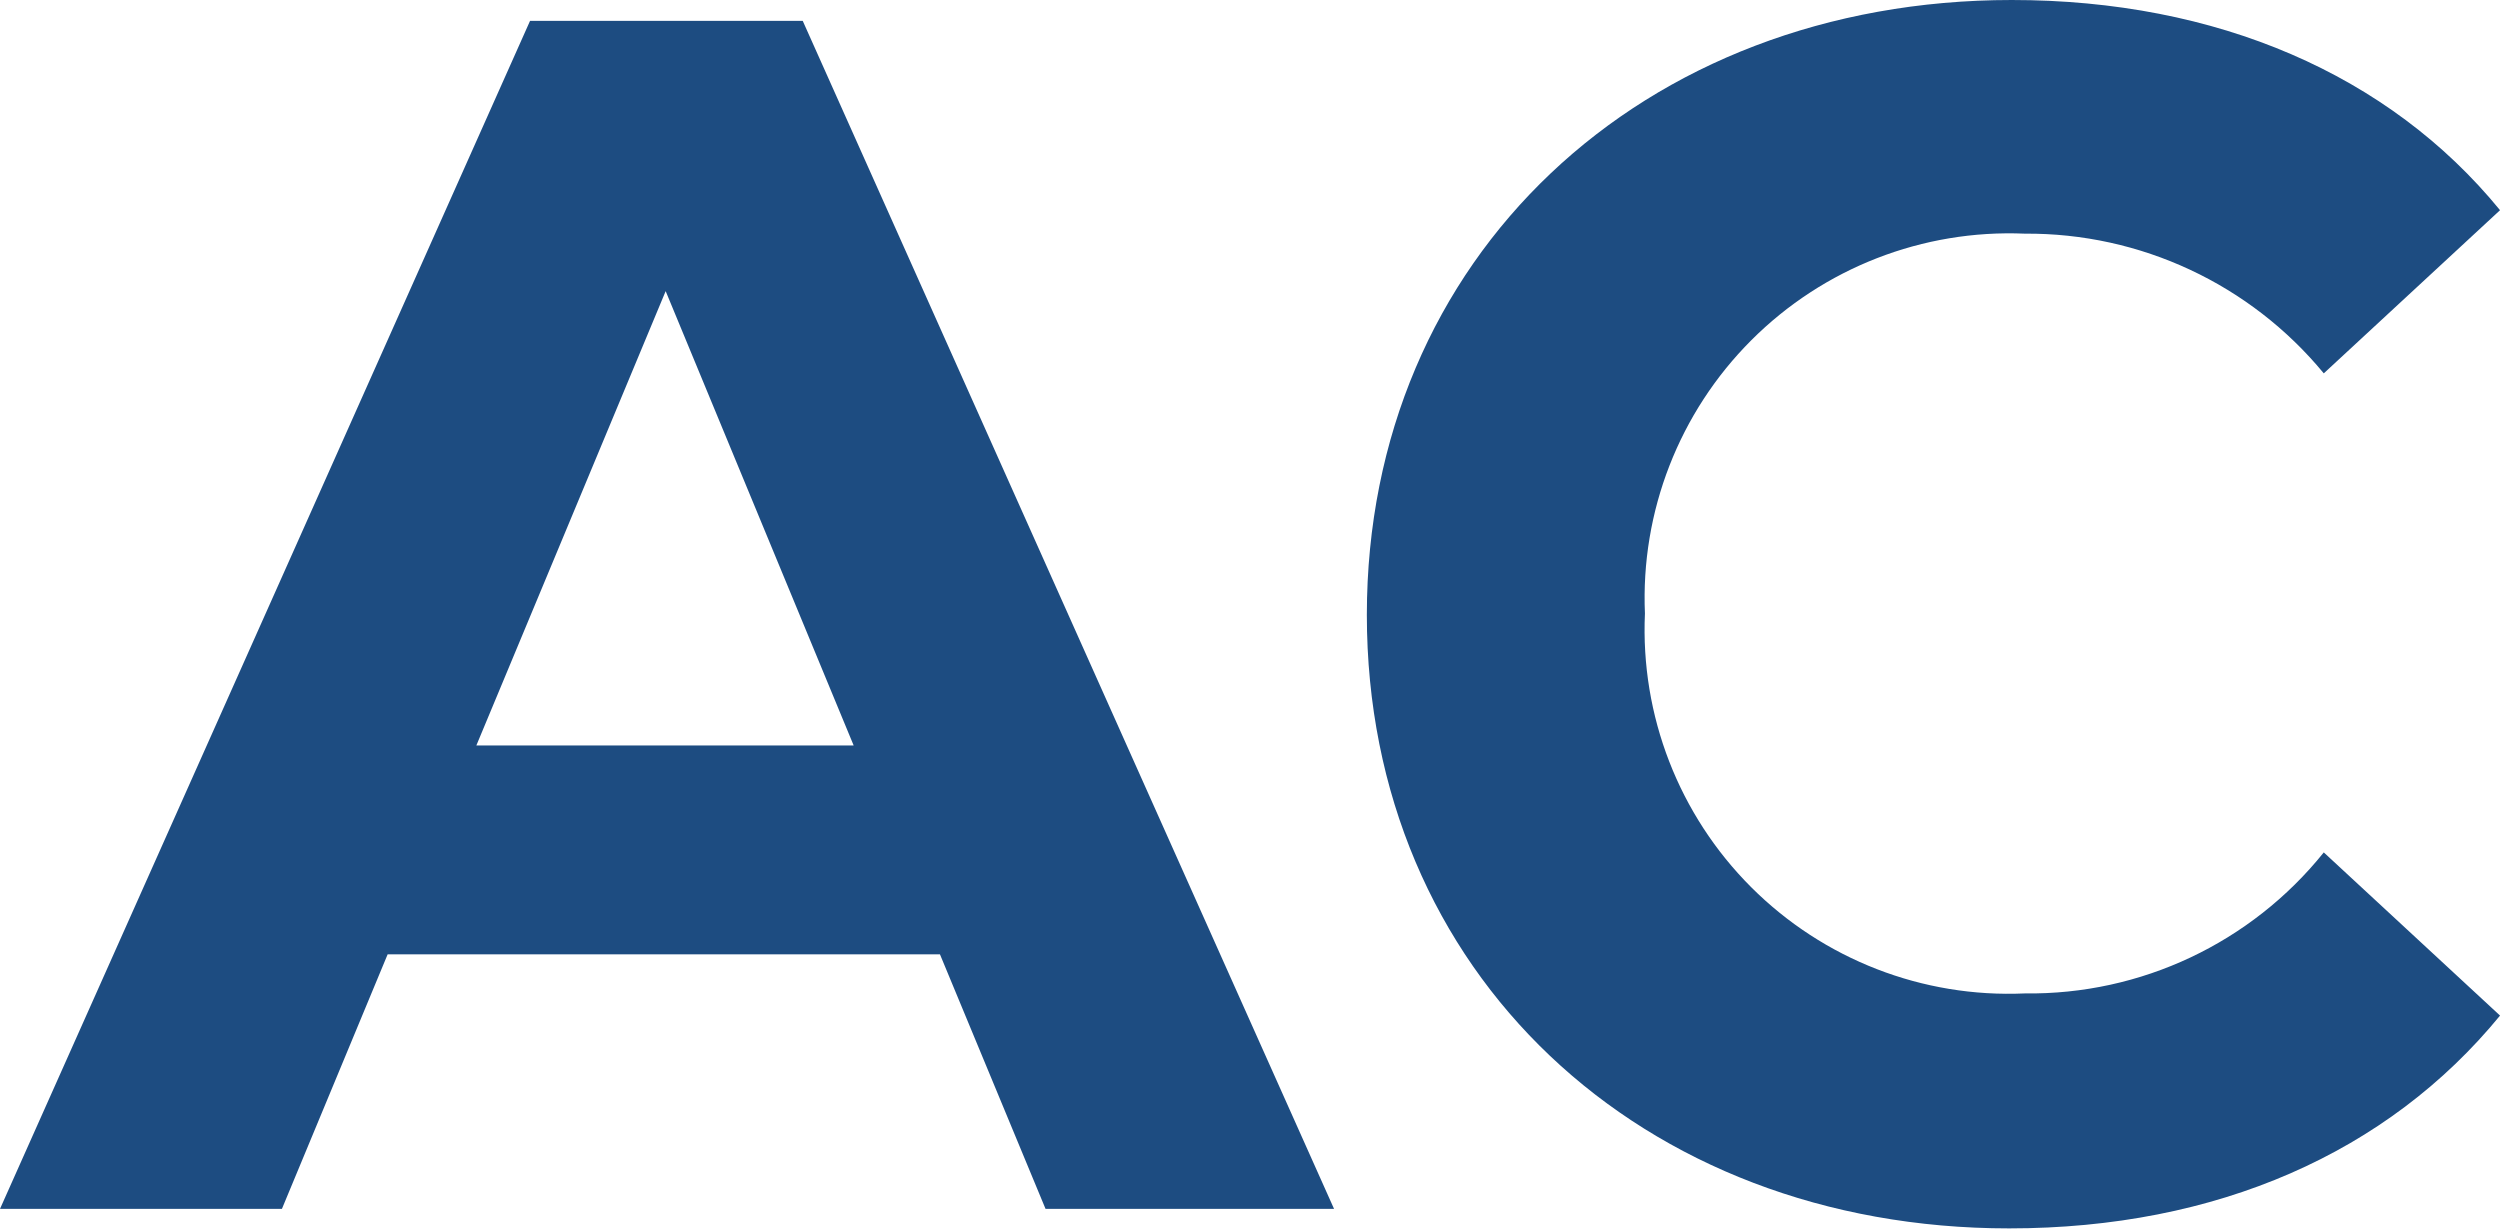
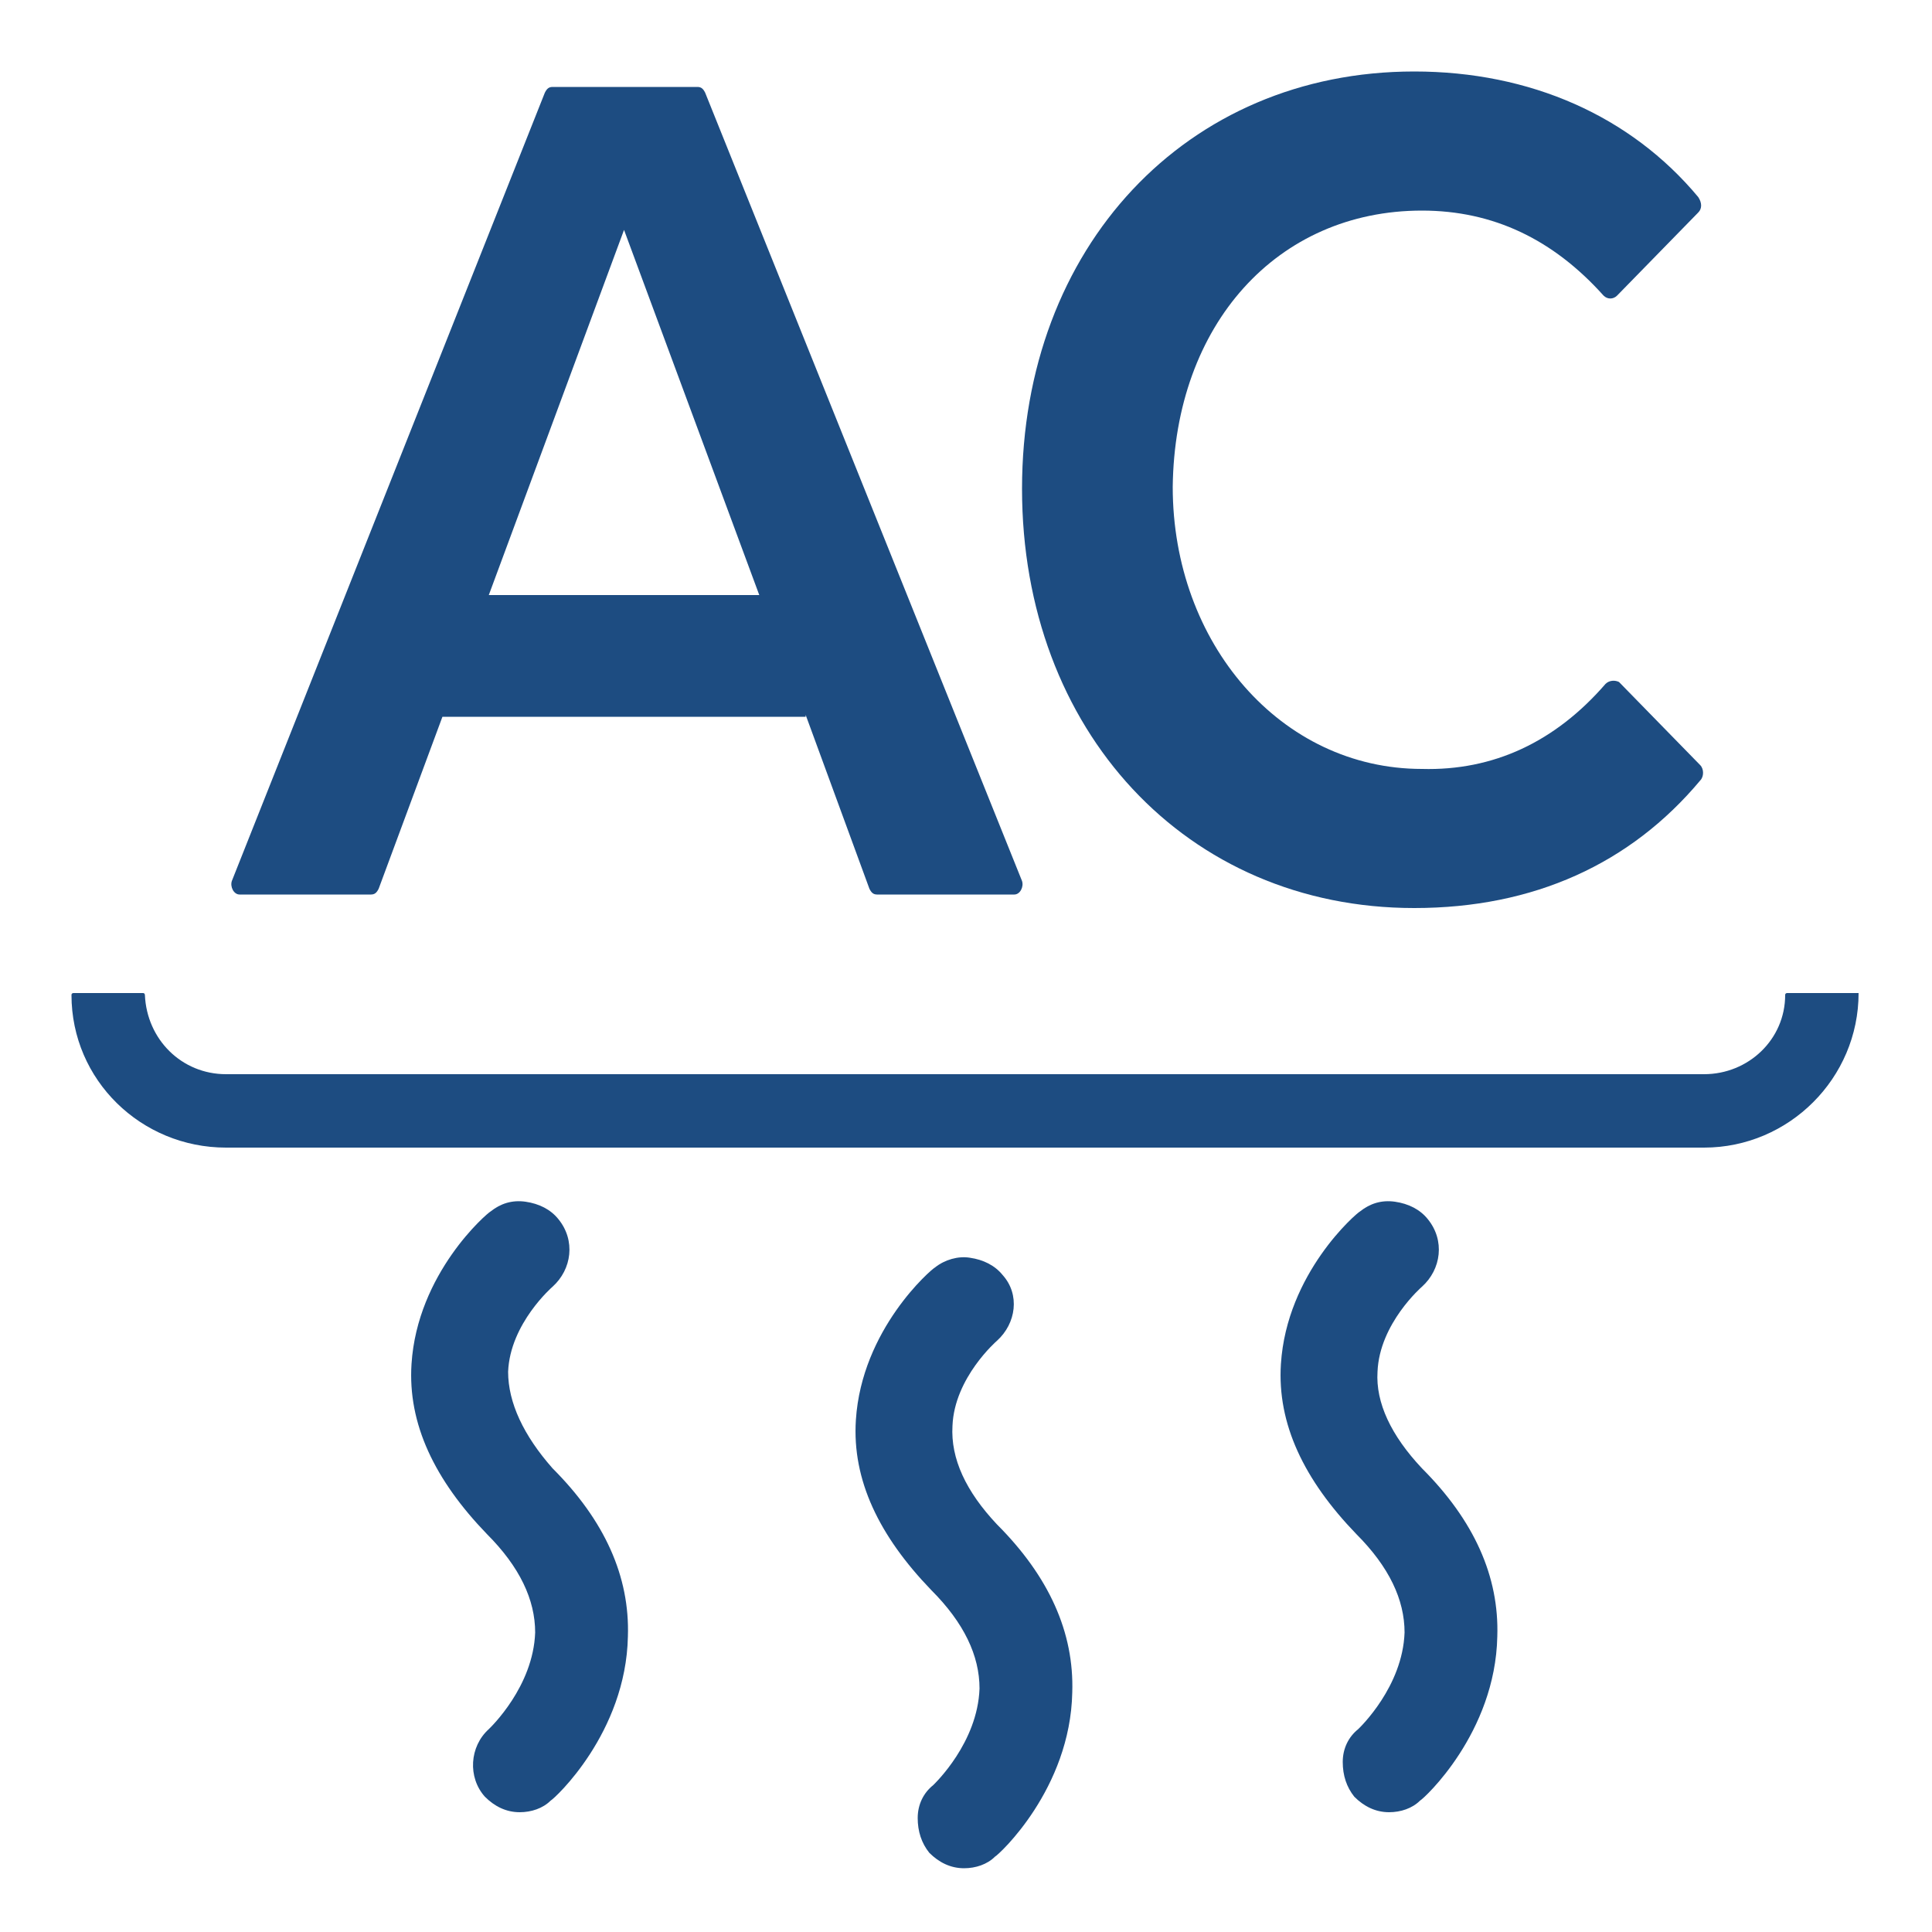
- <svg xmlns="http://www.w3.org/2000/svg" width="72.424" height="35.588" viewBox="0 0 72.424 35.588">
-   <defs>
-     <style>.a{fill:#1D4C81;}</style>
-   </defs>
-   <path class="a" d="M594.73,99.041h-16l-3.063,7.375H567.5L582.855,72h7.9l15.392,34.416h-8.358Zm-2.5-6.051-5.446-13.161L581.3,92.99Z" transform="translate(-567.5 -71.395)" />
-   <path class="a" d="M672.2,88.213c0-10.363,7.98-17.813,18.683-17.813,5.938,0,10.93,2.156,14.145,6.089l-5.106,4.727a11.12,11.12,0,0,0-8.661-4.047,10.564,10.564,0,0,0-11.005,11.005,10.544,10.544,0,0,0,11.005,11.005,10.923,10.923,0,0,0,8.661-4.085l5.106,4.727c-3.252,3.971-8.207,6.165-14.22,6.165C680.142,105.988,672.2,98.575,672.2,88.213Z" transform="translate(-632.603 -70.4)" />
+ <svg xmlns="http://www.w3.org/2000/svg" version="1.1" id="Layer_1" x="0px" y="0px" viewBox="0 0 100 100" style="enable-background:new 0 0 100 100;" xml:space="preserve">
+   <style type="text/css">
+ 	.st0{fill:#1D4C81;}
+ 	.st1{fill:#294B81;}
+ </style>
+   <g>
+     <g>
+       <path class="st0" d="M41.7,37L45,46c0.1,0.2,0.2,0.3,0.4,0.3h7.1c0.3,0,0.5-0.4,0.4-0.7L36.5,4.8c-0.1-0.2-0.2-0.3-0.4-0.3h-7.5    c-0.2,0-0.3,0.1-0.4,0.3L12,45.6c-0.1,0.3,0.1,0.7,0.4,0.7h6.8c0.2,0,0.3-0.1,0.4-0.3l3.3-8.9H41.7z M32.3,11.9l7,18.9h-14    L32.3,11.9z" />
+       <path class="st0" d="M83.1,35.4c-2.6,3-5.8,4.5-9.5,4.4c-7.3,0-12.9-6.5-12.9-14.6c0.1-8.4,5.4-14.3,12.9-14.3    c3.7,0,6.8,1.5,9.4,4.4c0.2,0.2,0.5,0.2,0.7,0l4.2-4.3c0.2-0.2,0.2-0.5,0-0.8c-3.5-4.2-8.7-6.5-14.7-6.5    c-11.8,0-20.3,9.1-20.3,21.6S61.4,47,73.2,47c6.2,0,11.2-2.3,14.8-6.6c0.2-0.2,0.2-0.6,0-0.8l-4.2-4.3    C83.6,35.2,83.3,35.2,83.1,35.4z" />
+     </g>
+     <g>
+       <path class="st0" d="M96.2,51.4h-3.7c0,0-0.1,0-0.1,0.1c0,2.3-1.9,4.1-4.2,4.1H11.7c-2.3,0-4.1-1.8-4.2-4.1c0,0,0-0.1-0.1-0.1H3.8    c0,0-0.1,0-0.1,0.1c0,4.4,3.6,7.9,8,7.9h76.5C92.6,59.4,96.2,55.8,96.2,51.4C96.3,51.4,96.2,51.4,96.2,51.4z" />
+       <path class="st0" d="M49.3,73.8c0.1-2.5,2.3-4.4,2.3-4.4c1-0.9,1.2-2.4,0.3-3.4c-0.4-0.5-1-0.8-1.7-0.9c-0.6-0.1-1.3,0.1-1.8,0.5    c-0.2,0.1-3.8,3.2-4.1,7.9c-0.2,3.1,1.2,6,3.9,8.8c1.7,1.7,2.5,3.4,2.5,5.1c-0.1,2.8-2.3,4.9-2.4,5c-0.5,0.4-0.8,1-0.8,1.7    c0,0.7,0.2,1.3,0.6,1.8c0.5,0.5,1.1,0.8,1.8,0.8c0.6,0,1.2-0.2,1.6-0.6c0.2-0.1,3.9-3.5,4-8.5c0.1-3.1-1.2-6-3.9-8.7    C50,77.2,49.2,75.5,49.3,73.8z" />
+       <path class="st0" d="M26.3,71c0.1-2.5,2.3-4.4,2.3-4.4c1-0.9,1.2-2.4,0.3-3.5c-0.4-0.5-1-0.8-1.7-0.9c-0.7-0.1-1.3,0.1-1.8,0.5    c-0.2,0.1-3.8,3.2-4.1,7.9c-0.2,3.1,1.2,6,3.9,8.8c1.7,1.7,2.5,3.4,2.5,5.1c-0.1,2.8-2.3,4.9-2.4,5c-1,0.9-1.1,2.5-0.2,3.5    c0.5,0.5,1.1,0.8,1.8,0.8c0.6,0,1.2-0.2,1.6-0.6c0.2-0.1,3.9-3.5,4-8.5c0.1-3.1-1.2-6-3.9-8.7C27.1,74.3,26.3,72.6,26.3,71z" />
+       <path class="st0" d="M71.3,71c0.1-2.5,2.3-4.4,2.3-4.4c1-0.9,1.2-2.4,0.3-3.5c-0.4-0.5-1-0.8-1.7-0.9c-0.7-0.1-1.3,0.1-1.8,0.5    c-0.2,0.1-3.8,3.2-4.1,7.9c-0.2,3.1,1.2,6,3.9,8.8c1.7,1.7,2.5,3.4,2.5,5.1c-0.1,2.8-2.3,4.9-2.4,5c-0.5,0.4-0.8,1-0.8,1.7    c0,0.7,0.2,1.3,0.6,1.8c0.5,0.5,1.1,0.8,1.8,0.8c0.6,0,1.2-0.2,1.6-0.6c0.2-0.1,3.9-3.5,4-8.5c0.1-3.1-1.2-6-3.9-8.7    C72,74.3,71.2,72.6,71.3,71z" />
+     </g>
+   </g>
</svg>
